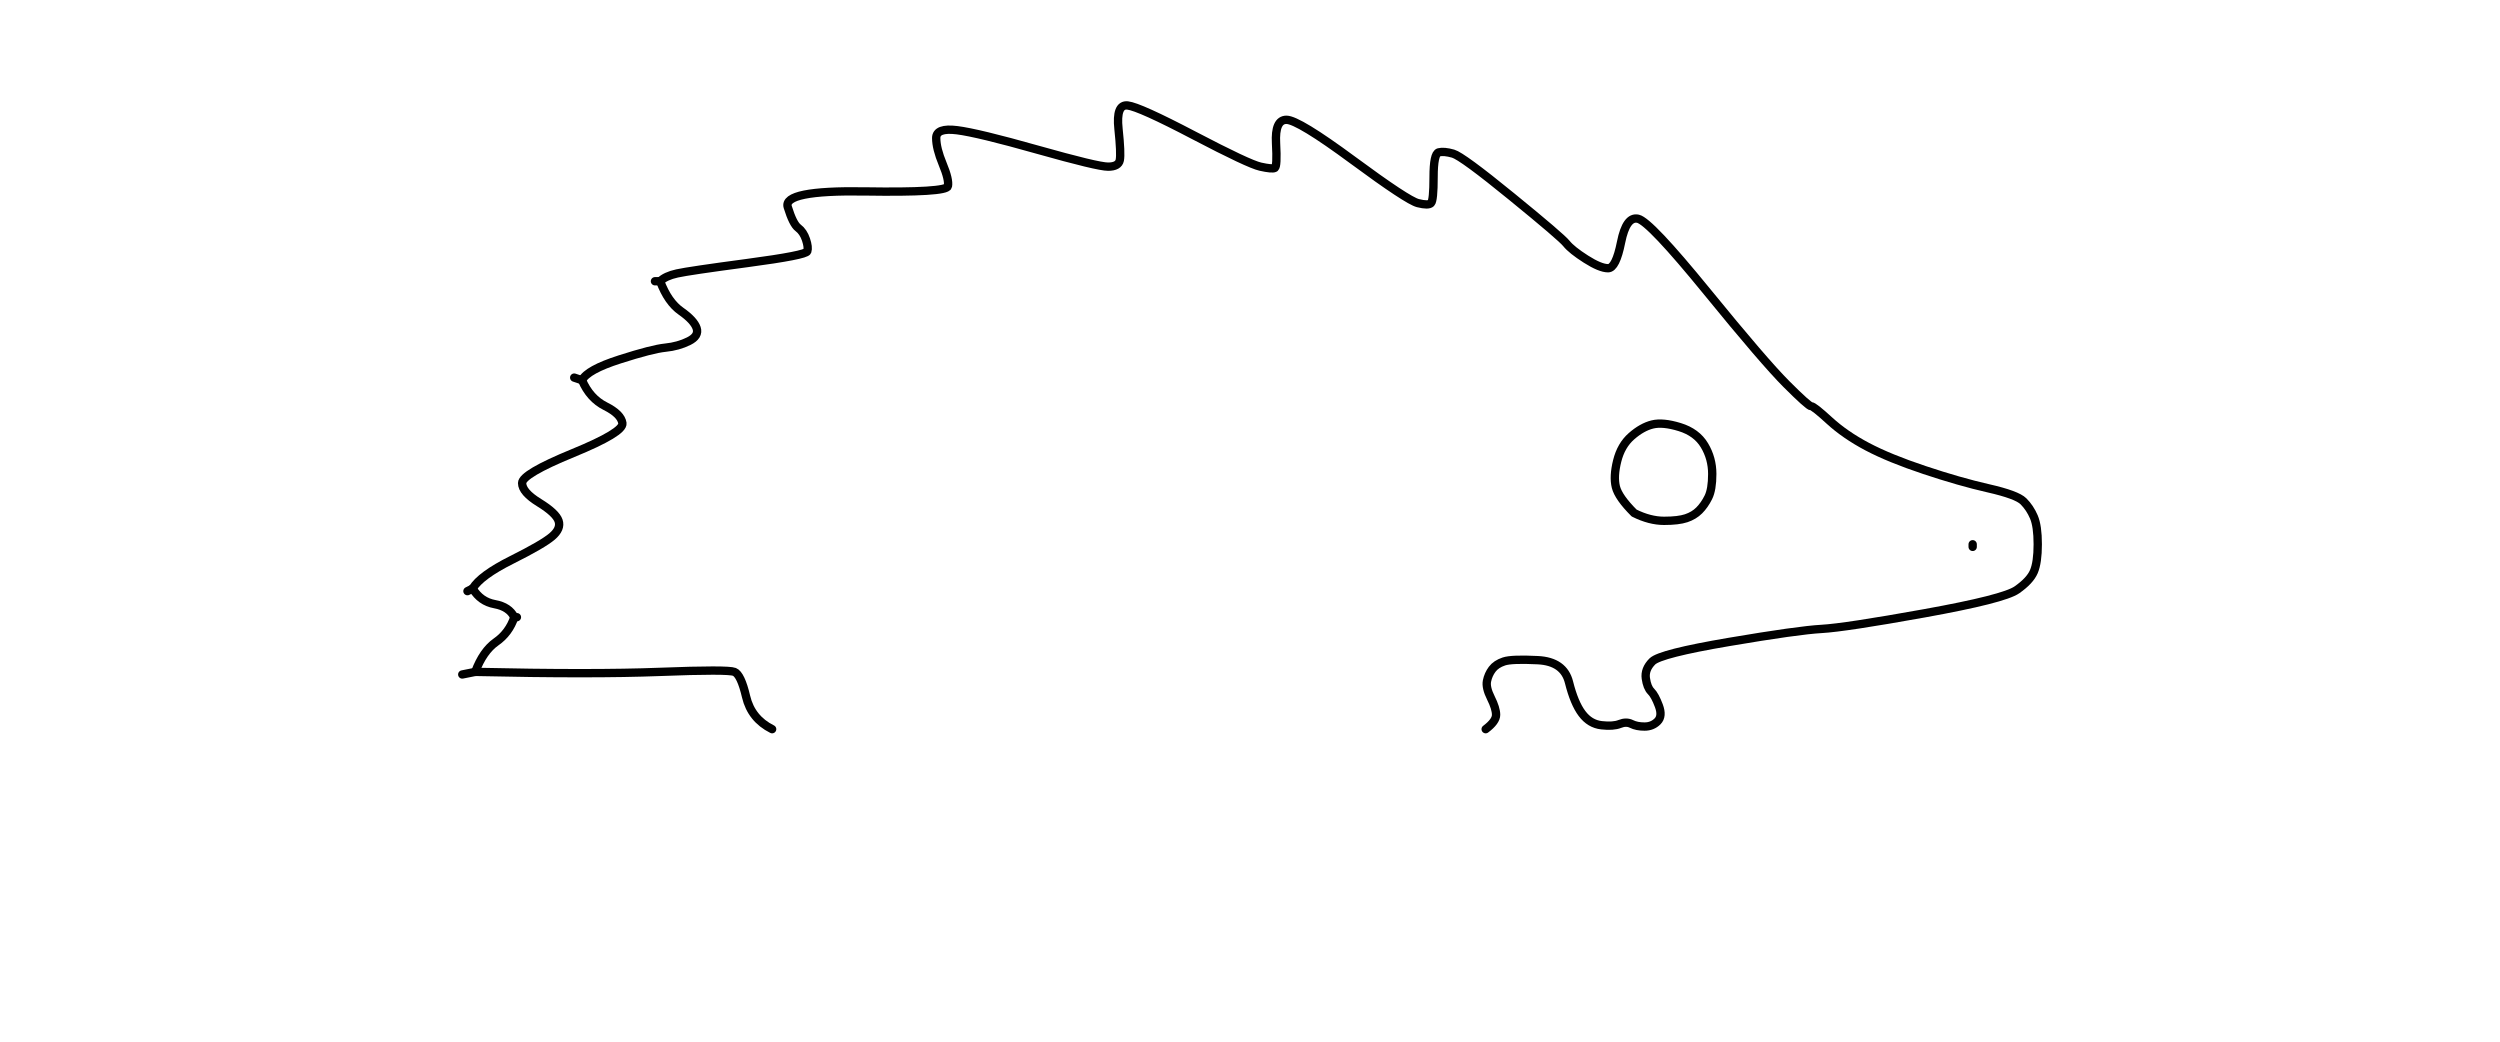
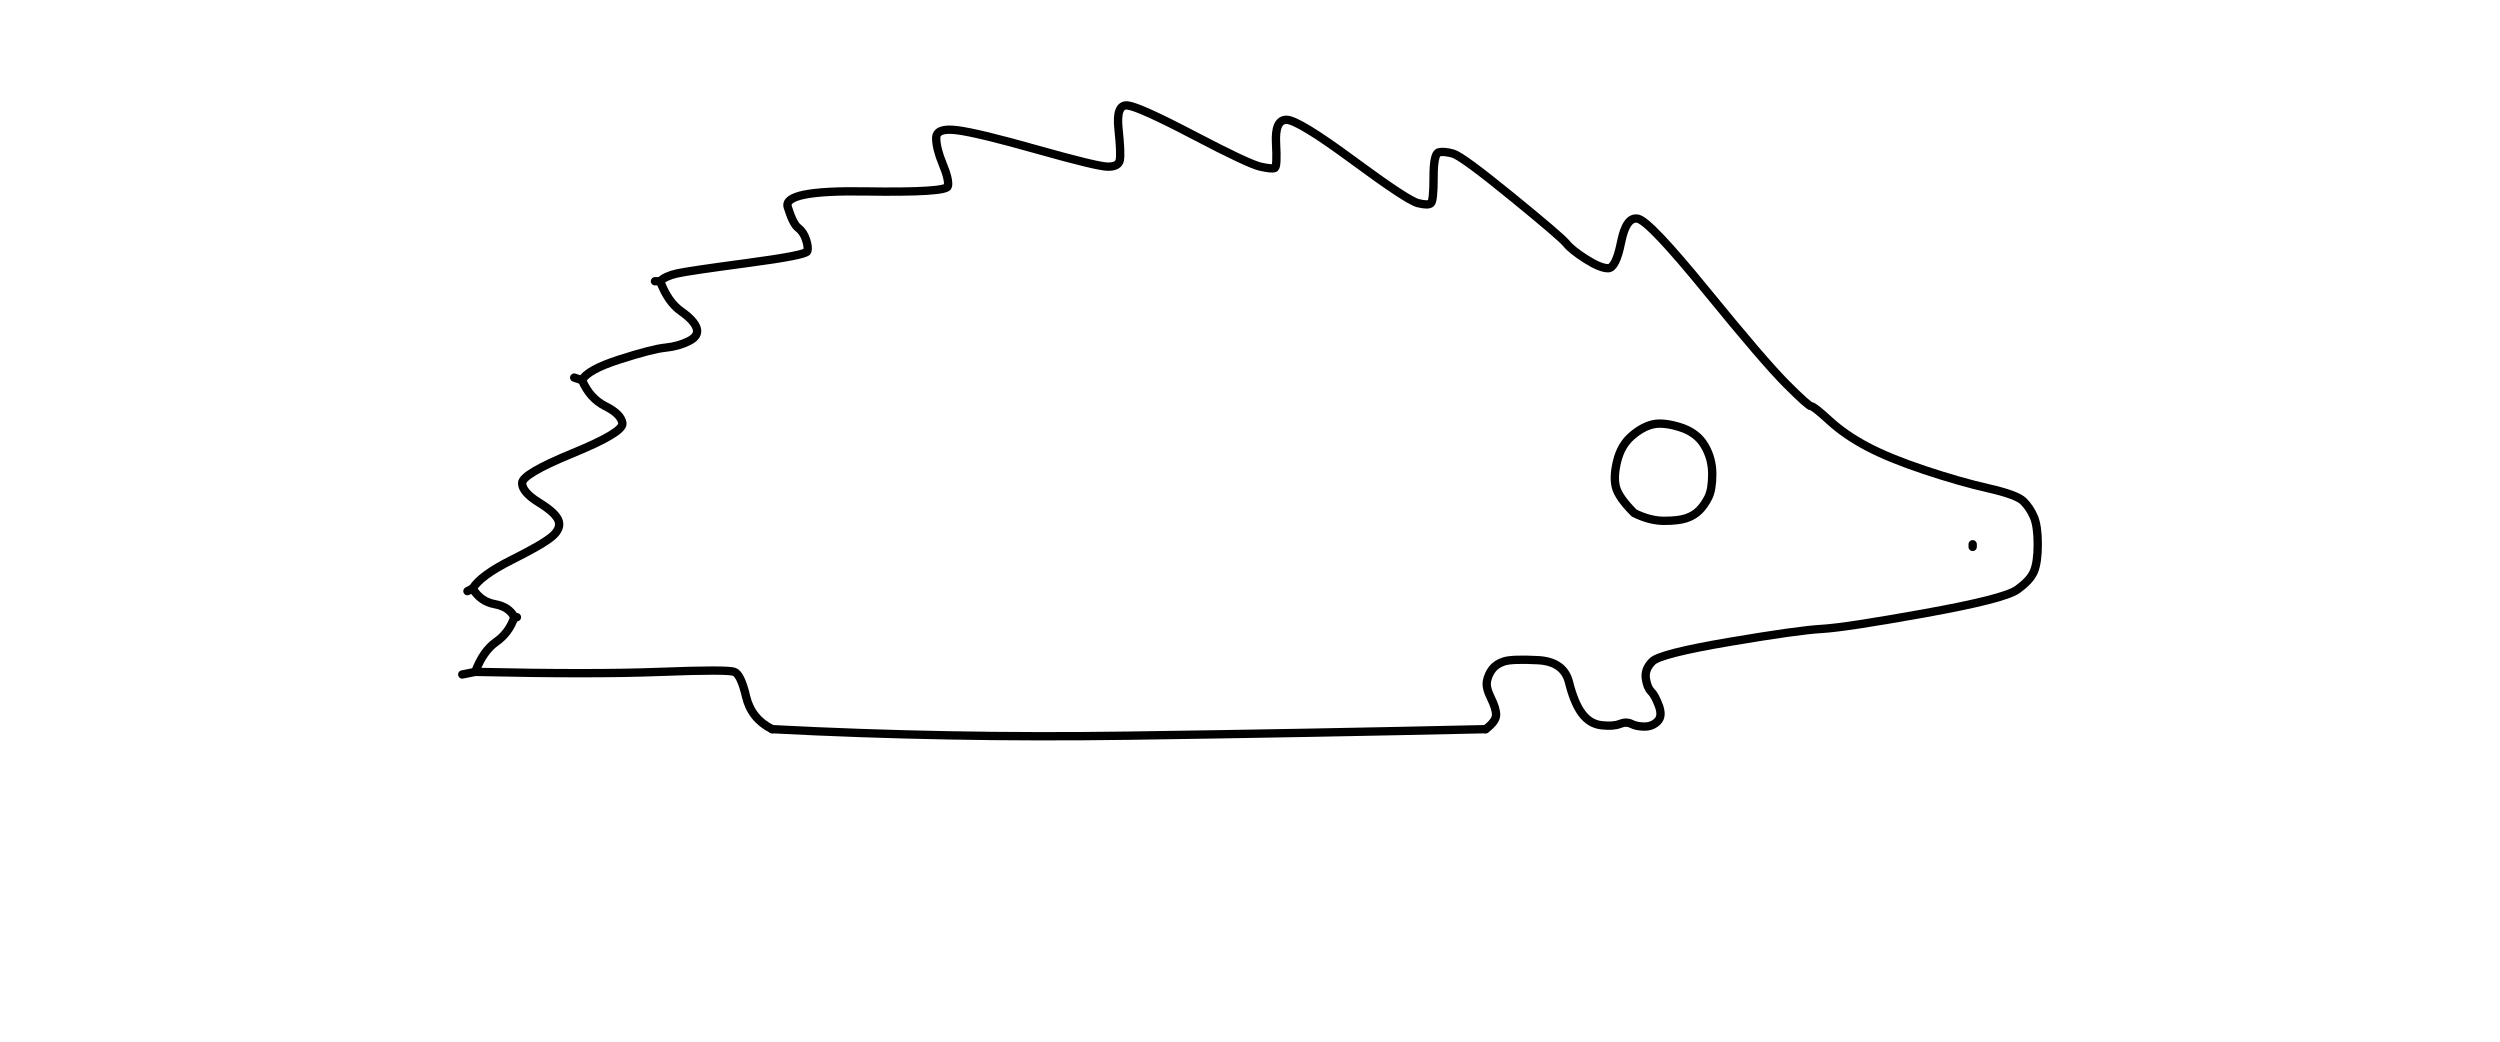
<svg xmlns="http://www.w3.org/2000/svg" viewBox="0 0 1200 500">
  <g fill="none" stroke="currentColor" stroke-width="4" stroke-linecap="round" stroke-linejoin="round">
    <path d="M 314.38 135.00 L 316.88 135.00" />
    <path d="M 275.62 181.25 L 279.38 182.50" />
    <path d="M 228.12 322.50 Q 231.88 312.50 238.12 308.12 Q 244.38 303.75 246.88 296.25" />
    <path d="M 228.12 322.50 L 221.88 323.75" />
    <path d="M 228.12 322.50 Q 284.38 323.75 316.88 322.50 Q 349.38 321.25 352.50 322.50 Q 355.62 323.75 358.12 334.38 Q 360.62 345.00 370.62 350.00" />
    <path d="M 946.88 261.25 L 946.88 262.50" />
    <path d="M 246.88 296.25 Q 244.38 291.25 237.50 290.00 Q 230.62 288.75 226.88 282.50" />
    <path d="M 246.88 296.25 L 248.12 296.25" />
    <path d="M 316.88 135.00 Q 319.38 132.50 325.00 131.25 Q 330.62 130.00 358.75 126.25 Q 386.88 122.50 387.50 120.62 Q 388.12 118.75 386.88 115.00 Q 385.62 111.25 383.12 109.38 Q 380.62 107.50 378.12 99.38 Q 375.62 91.25 415.00 91.88 Q 454.38 92.50 455.00 89.38 Q 455.62 86.25 452.50 78.75 Q 449.38 71.25 449.38 66.25 Q 449.38 61.25 459.38 62.50 Q 469.38 63.75 498.12 71.88 Q 526.88 80.00 531.88 80.00 Q 536.88 80.00 537.50 76.88 Q 538.12 73.75 536.88 61.88 Q 535.62 50.00 541.25 50.62 Q 546.88 51.25 573.12 65.00 Q 599.38 78.75 605.00 80.00 Q 610.62 81.25 611.88 80.62 Q 613.12 80.00 612.50 68.75 Q 611.88 57.50 617.50 57.50 Q 623.12 57.50 649.38 76.88 Q 675.62 96.25 680.62 97.50 Q 685.62 98.75 686.88 97.50 Q 688.12 96.25 688.12 85.00 Q 688.12 73.75 690.62 73.12 Q 693.12 72.50 697.50 73.75 Q 701.88 75.00 725.62 94.38 Q 749.38 113.75 751.88 116.88 Q 754.38 120.00 761.25 124.38 Q 768.12 128.75 771.88 128.75 Q 775.62 128.75 778.12 116.25 Q 780.62 103.75 786.25 105.00 Q 791.88 106.25 819.38 140.00 Q 846.88 173.75 857.50 184.38 Q 868.12 195.00 869.38 195.00 Q 870.62 195.00 878.12 201.88 Q 885.62 208.75 896.25 214.38 Q 906.88 220.00 923.75 225.62 Q 940.62 231.25 954.38 234.38 Q 968.12 237.50 971.25 240.62 Q 974.38 243.75 976.25 248.12 Q 978.12 252.50 978.12 261.25 Q 978.12 270.00 976.25 274.38 Q 974.38 278.75 968.12 283.12 Q 961.88 287.50 923.75 294.38 Q 885.62 301.25 874.38 301.88 Q 863.12 302.50 830.00 308.12 Q 796.88 313.75 793.12 317.50 Q 789.38 321.25 790.00 325.62 Q 790.62 330.00 792.50 331.88 Q 794.38 333.75 796.25 338.75 Q 798.12 343.75 795.62 346.25 Q 793.12 348.75 789.38 348.75 Q 785.62 348.75 783.12 347.50 Q 780.62 346.25 777.50 347.50 Q 774.38 348.75 768.75 348.12 Q 763.12 347.50 759.38 342.50 Q 755.62 337.50 753.12 327.50 Q 750.62 317.50 738.12 316.88 Q 725.62 316.25 721.88 317.50 Q 718.12 318.75 716.25 321.25 Q 714.38 323.75 713.75 326.88 Q 713.12 330.00 715.62 335.00 Q 718.12 340.00 718.12 343.12 Q 718.12 346.25 713.12 350.00" />
    <path d="M 316.88 135.00 Q 320.62 145.00 326.88 149.38 Q 333.12 153.75 334.38 157.50 Q 335.62 161.25 330.62 163.75 Q 325.62 166.25 319.38 166.88 Q 313.12 167.50 297.50 172.50 Q 281.88 177.50 279.38 182.50" />
    <path d="M 224.38 283.75 L 226.88 282.50" />
    <path d="M 226.88 282.50 Q 230.62 276.25 245.62 268.75 Q 260.62 261.25 265.00 257.50 Q 269.38 253.75 268.12 250.00 Q 266.88 246.25 258.75 241.25 Q 250.62 236.25 250.62 231.88 Q 250.62 227.50 275.00 217.50 Q 299.38 207.50 298.75 203.12 Q 298.12 198.75 290.62 195.00 Q 283.12 191.25 279.38 182.50" />
    <path d="M 784.38 246.25 Q 776.88 238.75 775.62 233.75 Q 774.38 228.75 776.25 221.25 Q 778.12 213.75 783.12 209.38 Q 788.12 205.00 793.12 203.75 Q 798.12 202.50 806.25 205.00 Q 814.38 207.50 818.12 213.75 Q 821.88 220.00 821.88 227.50 Q 821.88 235.00 820.00 238.75 Q 818.12 242.50 815.62 245.00 Q 813.12 247.50 809.38 248.75 Q 805.62 250.00 798.75 250.00 Q 791.88 250.00 784.38 246.25" />
+     <path d="M 370.62 350.00 Q 454.38 354.38 541.88 353.12 Q 629.38 351.88 713.12 350.00" />
  </g>
</svg>
